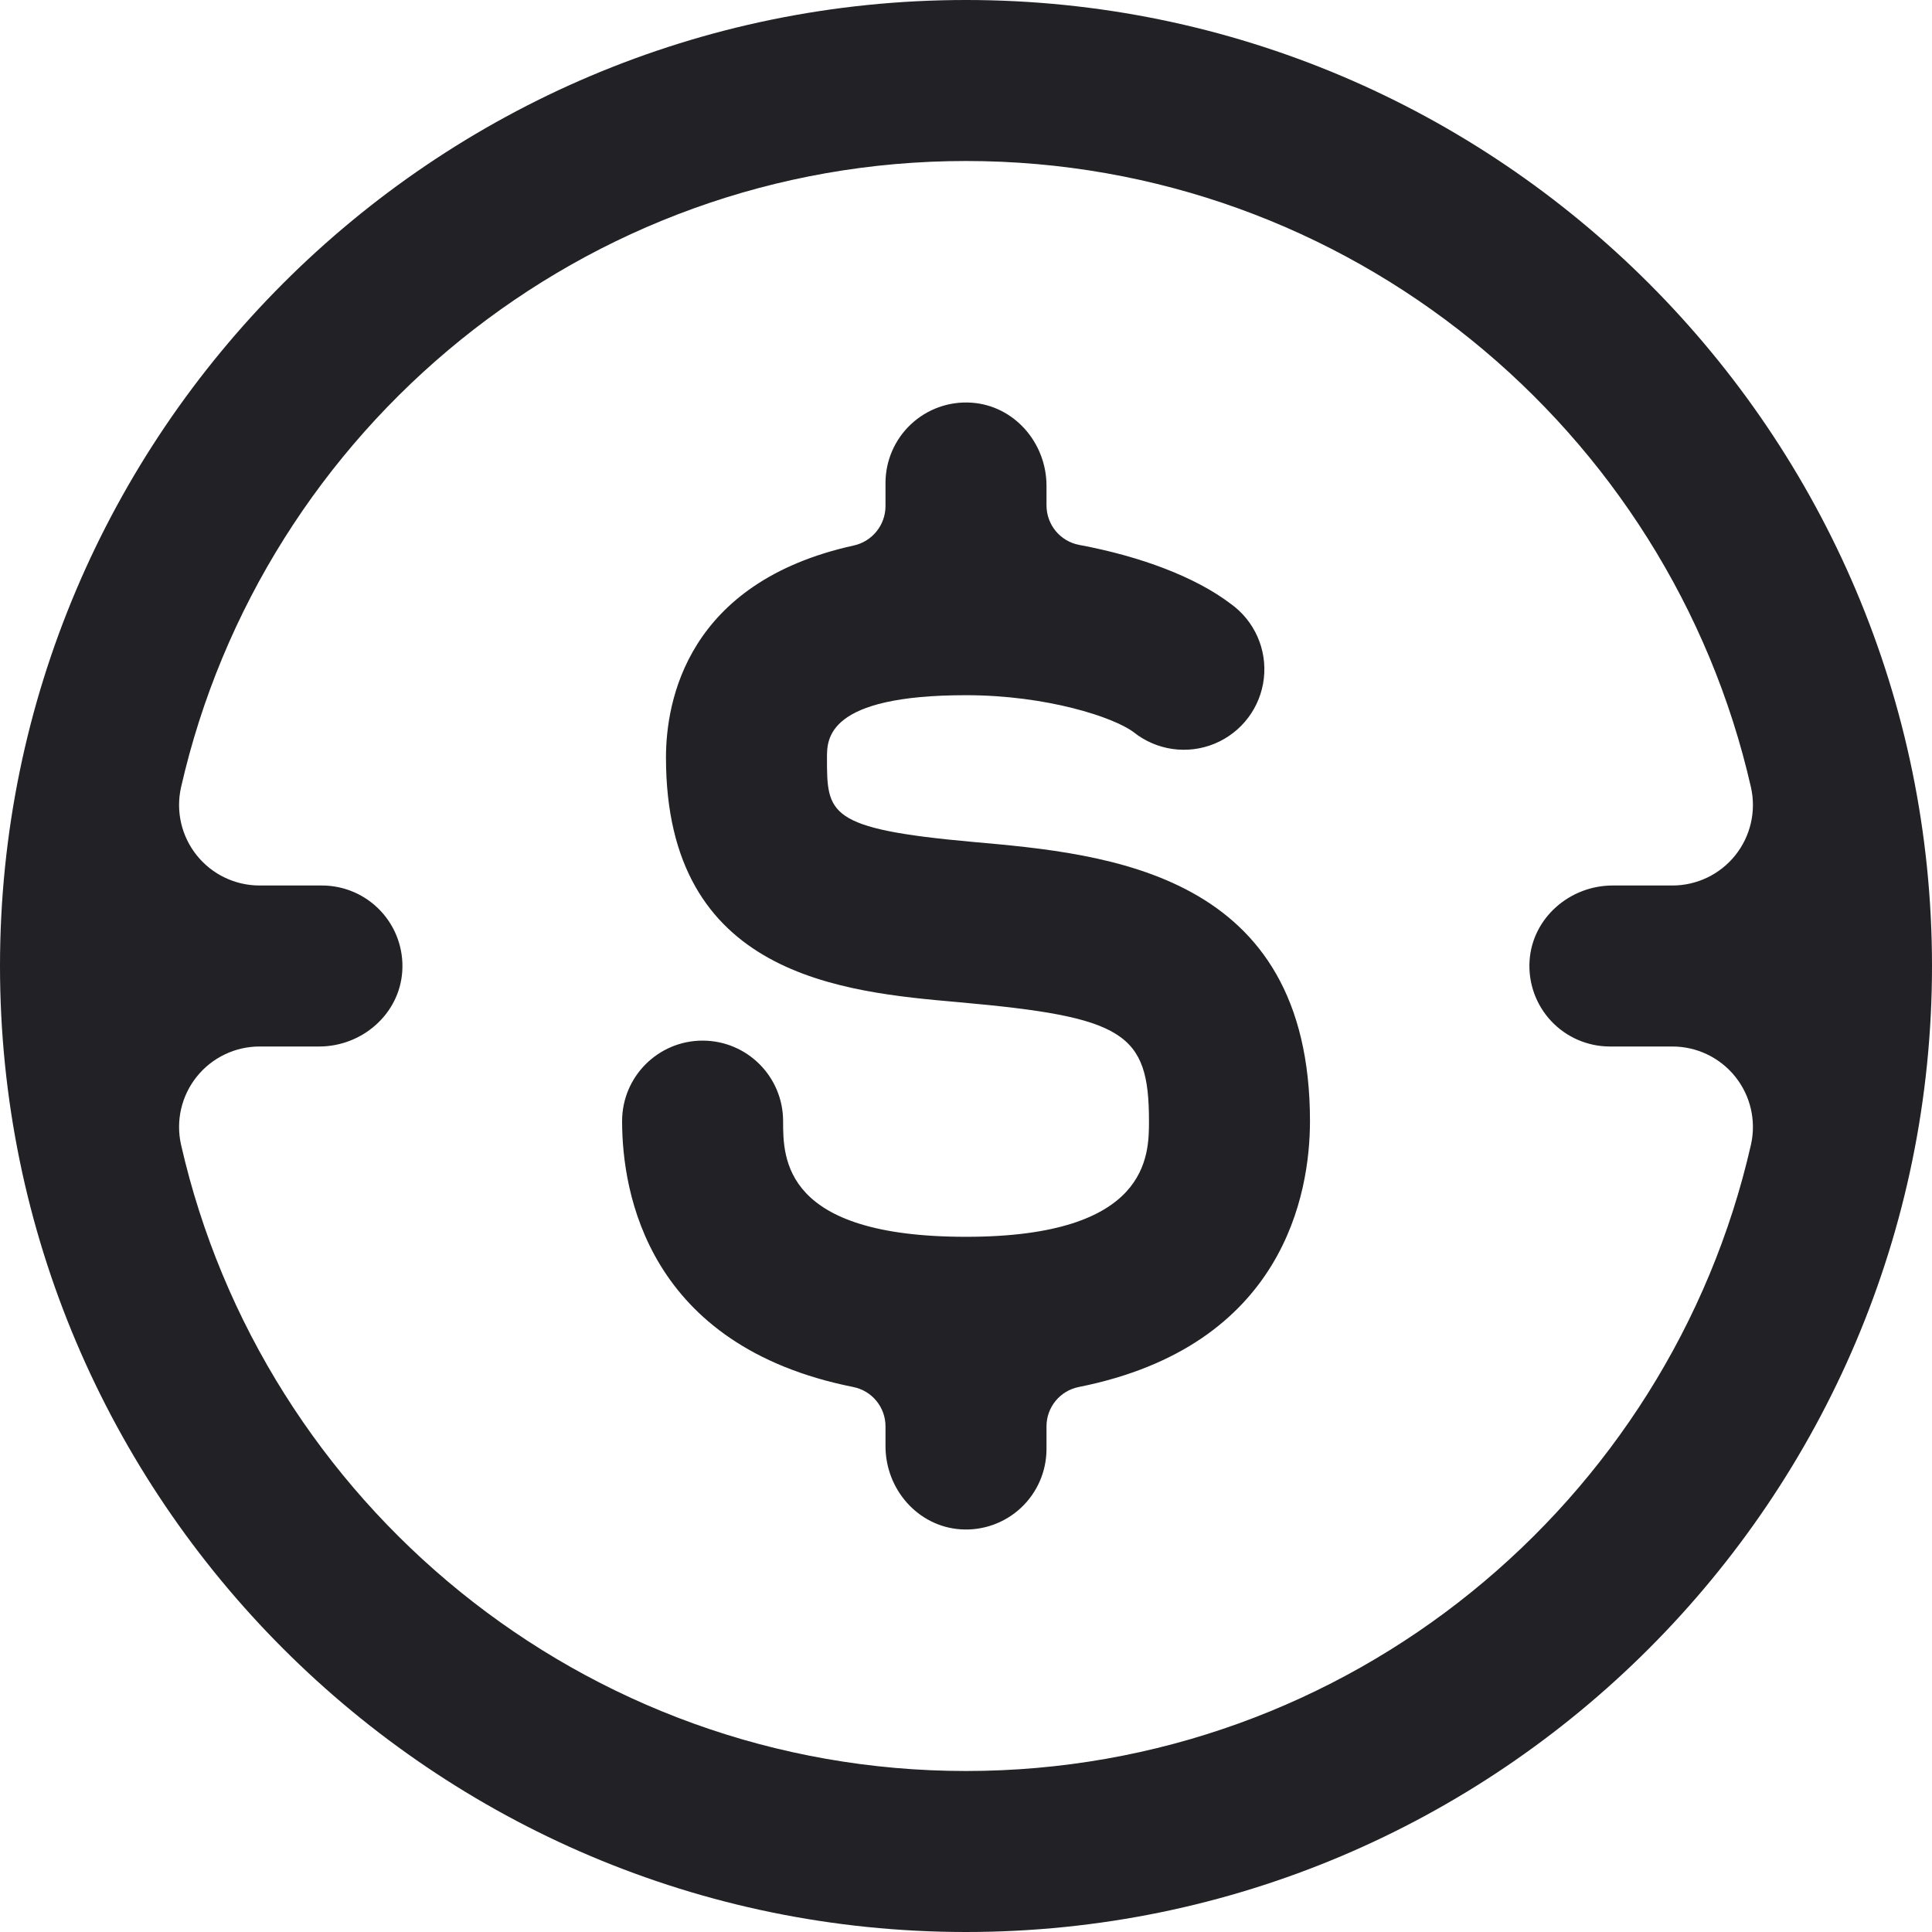
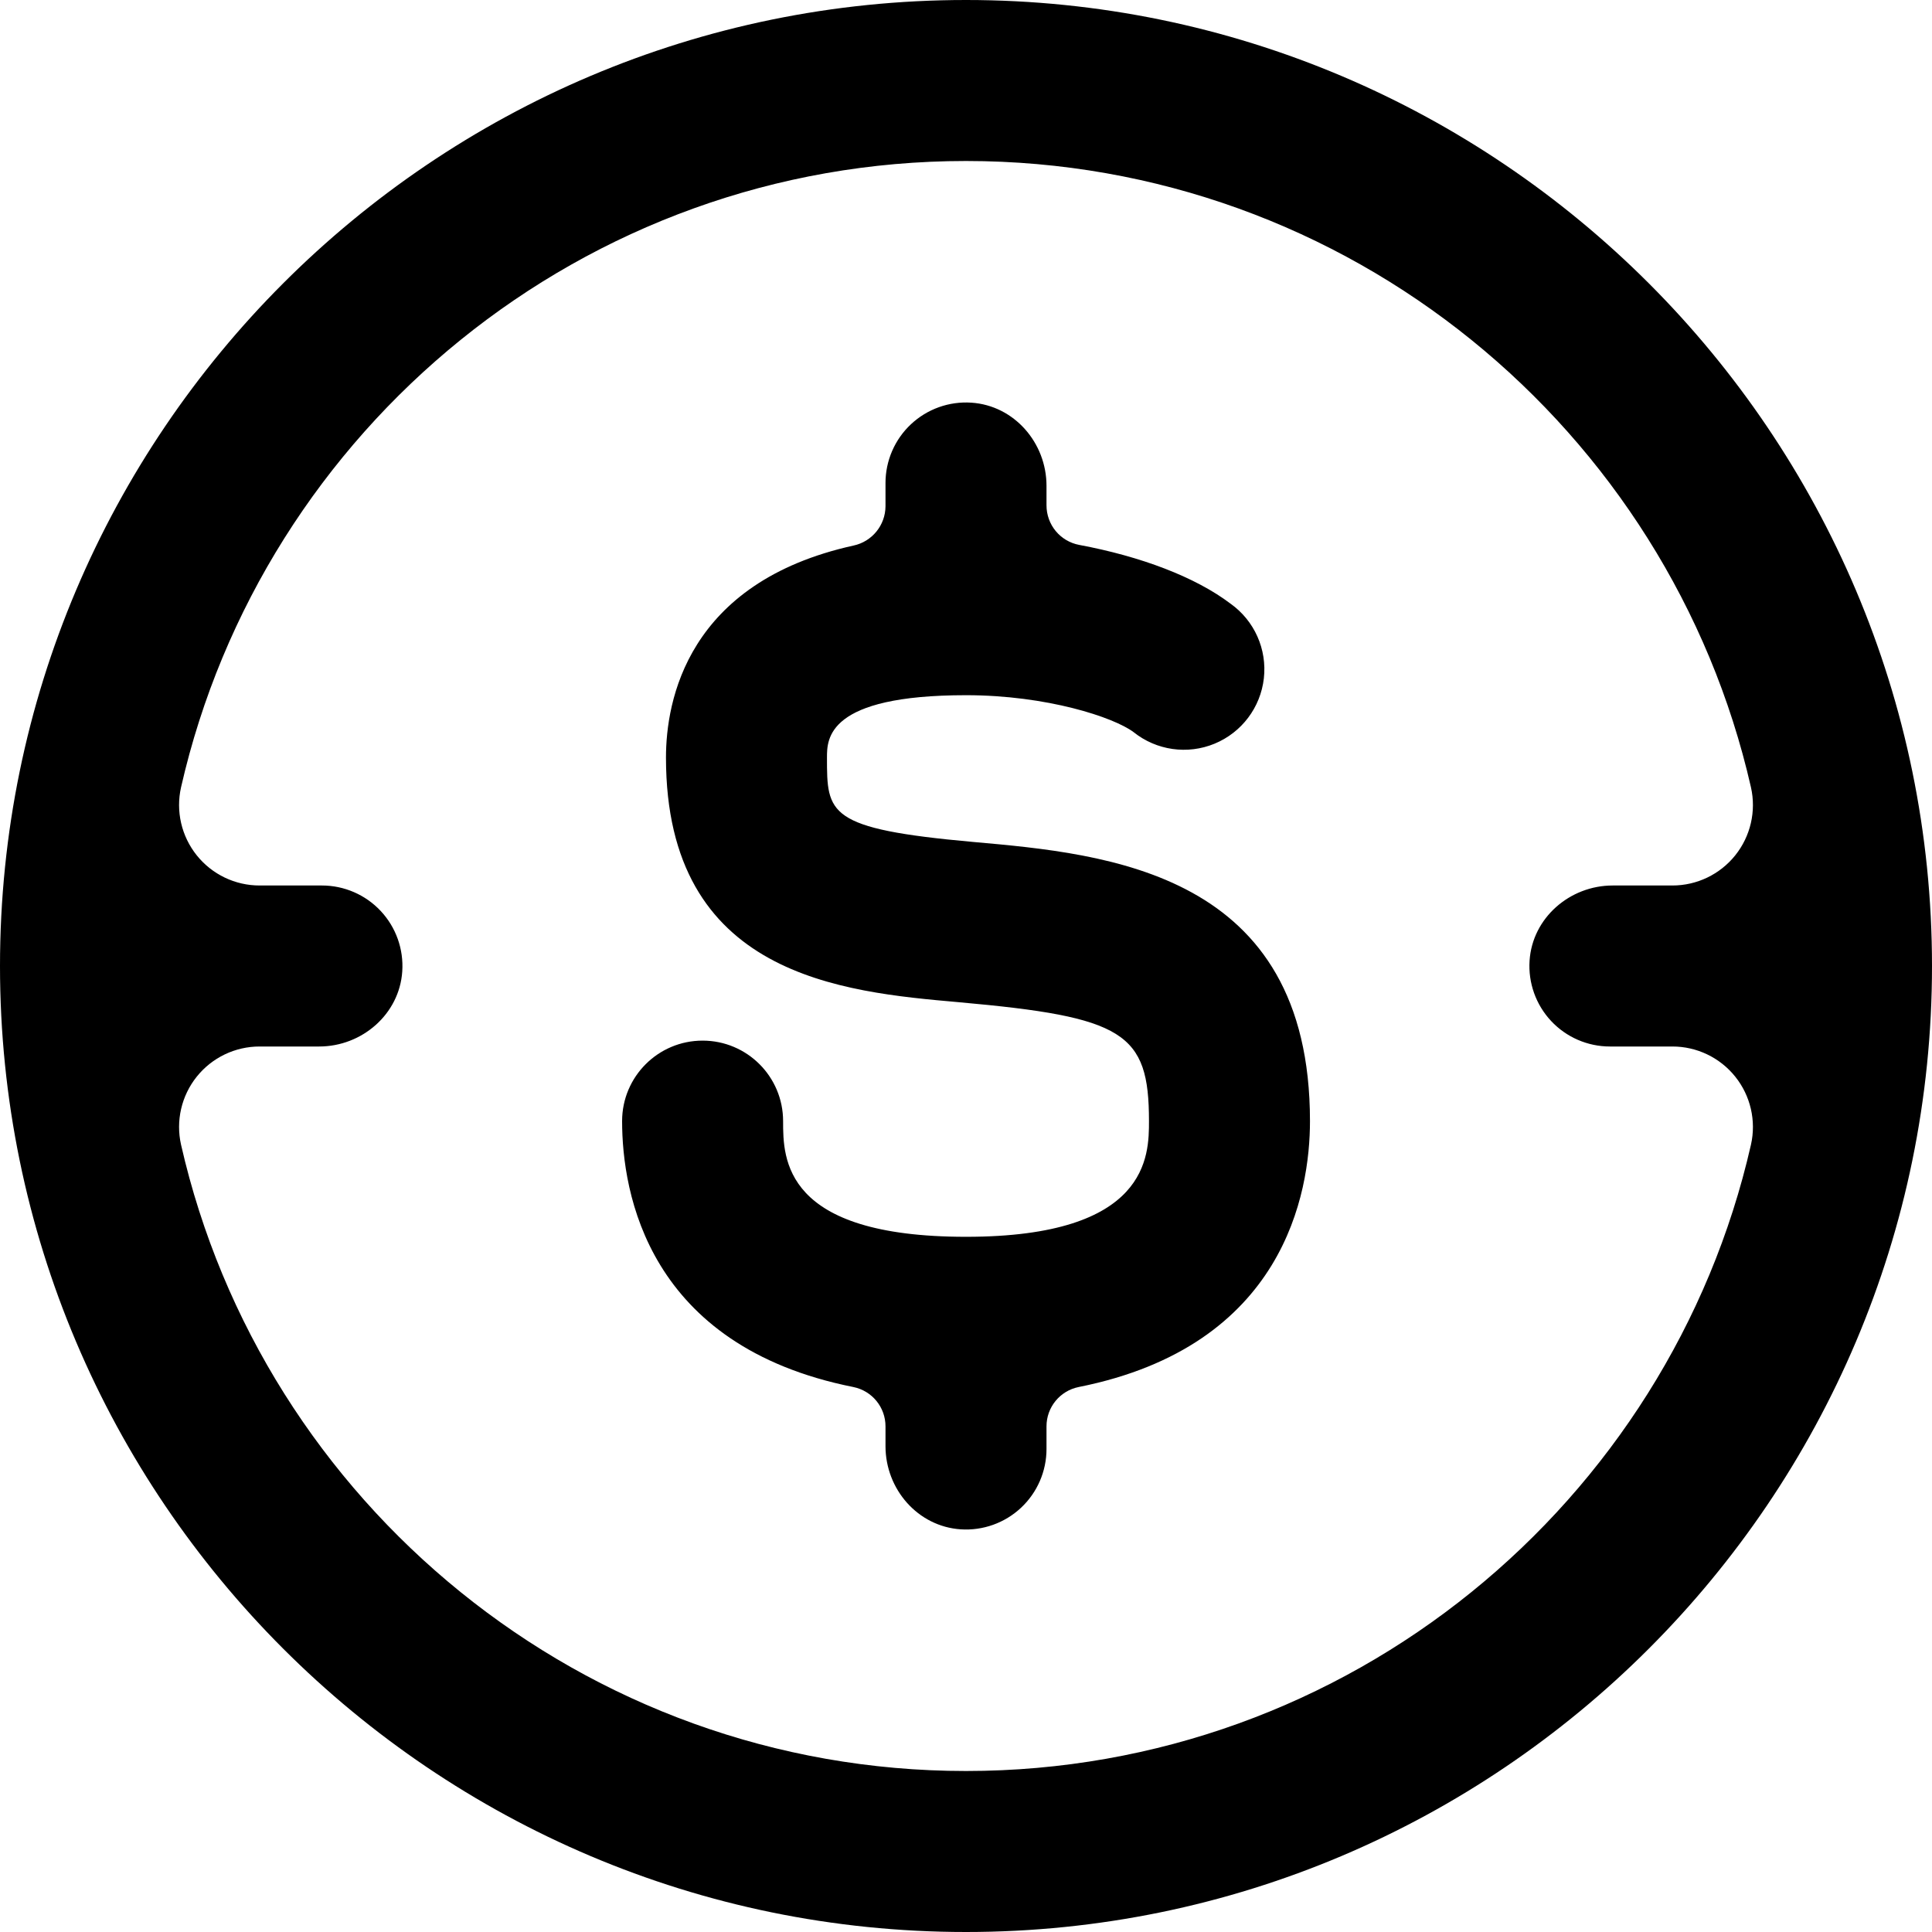
<svg xmlns="http://www.w3.org/2000/svg" width="24" height="24" viewBox="0 0 24 24">
-   <path fill="#212126" d="M12 22c4.751 0 8.738-3.331 9.751-7.78a1 1 0 0 0-.977-1.22h-.775a1 1 0 0 1-.998-1.067c.035-.531.5-.933 1.032-.933h.741a1 1 0 0 0 .977-1.22C20.738 5.331 16.751 2 12 2 7.249 2 3.262 5.331 2.249 9.78A1 1 0 0 0 3.226 11h.773a1 1 0 0 1 .998 1.067c-.035.531-.5.933-1.032.933h-.739a1 1 0 0 0-.977 1.22C3.262 18.669 7.249 22 12 22zm0-22c6.617 0 12 5.383 12 12s-5.383 12-12 12S0 18.617 0 12 5.383 0 12 0zm.089 10.459c1.667.148 4.184.372 4.184 3.468 0 .89-.318 2.794-2.873 3.303a.498.498 0 0 0-.4.49V18a1 1 0 0 1-1.065.998c-.533-.035-.935-.498-.935-1.033v-.245a.498.498 0 0 0-.4-.49c-2.555-.51-2.872-2.412-2.872-3.303a1 1 0 1 1 2 0c0 .466 0 1.437 2.272 1.437 2.273 0 2.273-1.008 2.273-1.438 0-1.1-.31-1.293-2.36-1.476-1.451-.128-3.64-.323-3.64-3.04 0-.7.26-2.176 2.33-2.633A.502.502 0 0 0 11 6.29V6a1 1 0 0 1 1.066-.998c.532.035.934.498.934 1.033v.242c0 .242.17.447.406.492.767.143 1.443.399 1.88.73a1 1 0 1 1-1.204 1.596c-.245-.184-1.076-.459-2.082-.459-1.727 0-1.727.542-1.727.774 0 .698 0 .886 1.816 1.049z" />
+   <path d="M12 22c4.751 0 8.738-3.331 9.751-7.78a1 1 0 0 0-.977-1.22h-.775a1 1 0 0 1-.998-1.067c.035-.531.5-.933 1.032-.933h.741a1 1 0 0 0 .977-1.22C20.738 5.331 16.751 2 12 2 7.249 2 3.262 5.331 2.249 9.78A1 1 0 0 0 3.226 11h.773a1 1 0 0 1 .998 1.067c-.035.531-.5.933-1.032.933h-.739a1 1 0 0 0-.977 1.22C3.262 18.669 7.249 22 12 22zm0-22c6.617 0 12 5.383 12 12s-5.383 12-12 12S0 18.617 0 12 5.383 0 12 0zm.089 10.459c1.667.148 4.184.372 4.184 3.468 0 .89-.318 2.794-2.873 3.303a.498.498 0 0 0-.4.49V18a1 1 0 0 1-1.065.998c-.533-.035-.935-.498-.935-1.033v-.245a.498.498 0 0 0-.4-.49c-2.555-.51-2.872-2.412-2.872-3.303a1 1 0 1 1 2 0c0 .466 0 1.437 2.272 1.437 2.273 0 2.273-1.008 2.273-1.438 0-1.1-.31-1.293-2.36-1.476-1.451-.128-3.64-.323-3.64-3.04 0-.7.26-2.176 2.33-2.633A.502.502 0 0 0 11 6.29V6a1 1 0 0 1 1.066-.998c.532.035.934.498.934 1.033v.242c0 .242.17.447.406.492.767.143 1.443.399 1.88.73a1 1 0 1 1-1.204 1.596c-.245-.184-1.076-.459-2.082-.459-1.727 0-1.727.542-1.727.774 0 .698 0 .886 1.816 1.049z" />
</svg>
